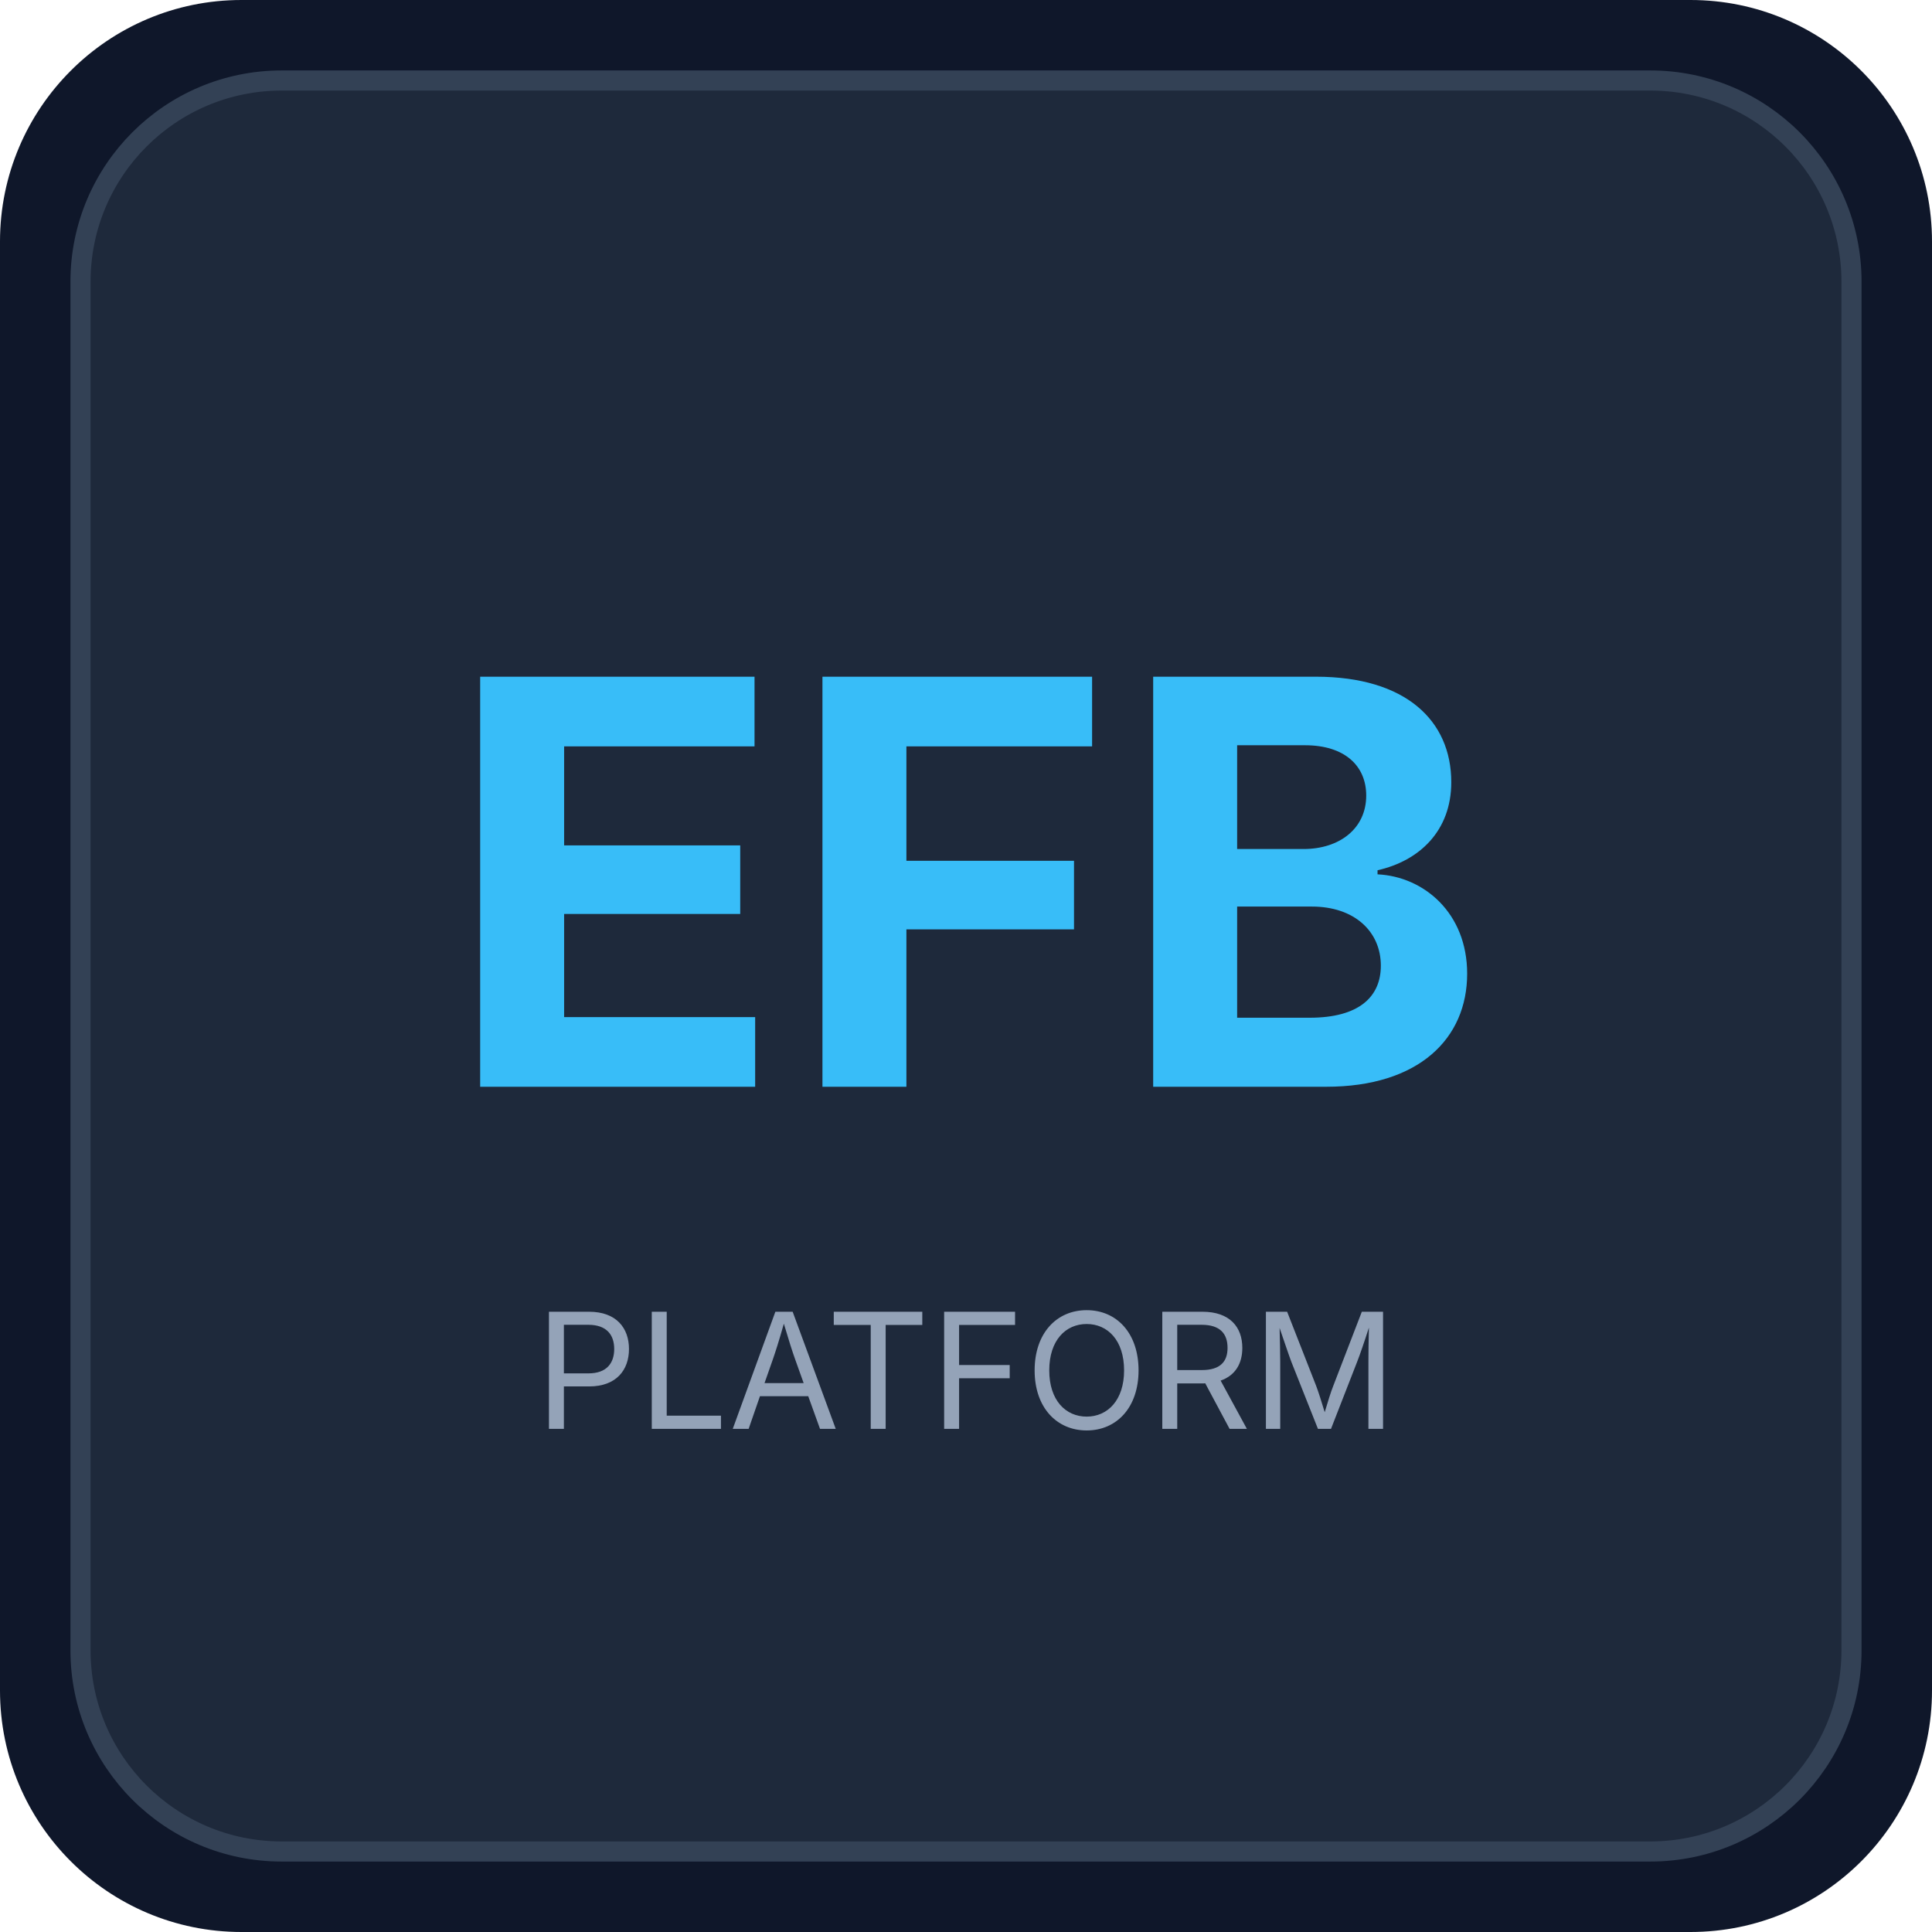
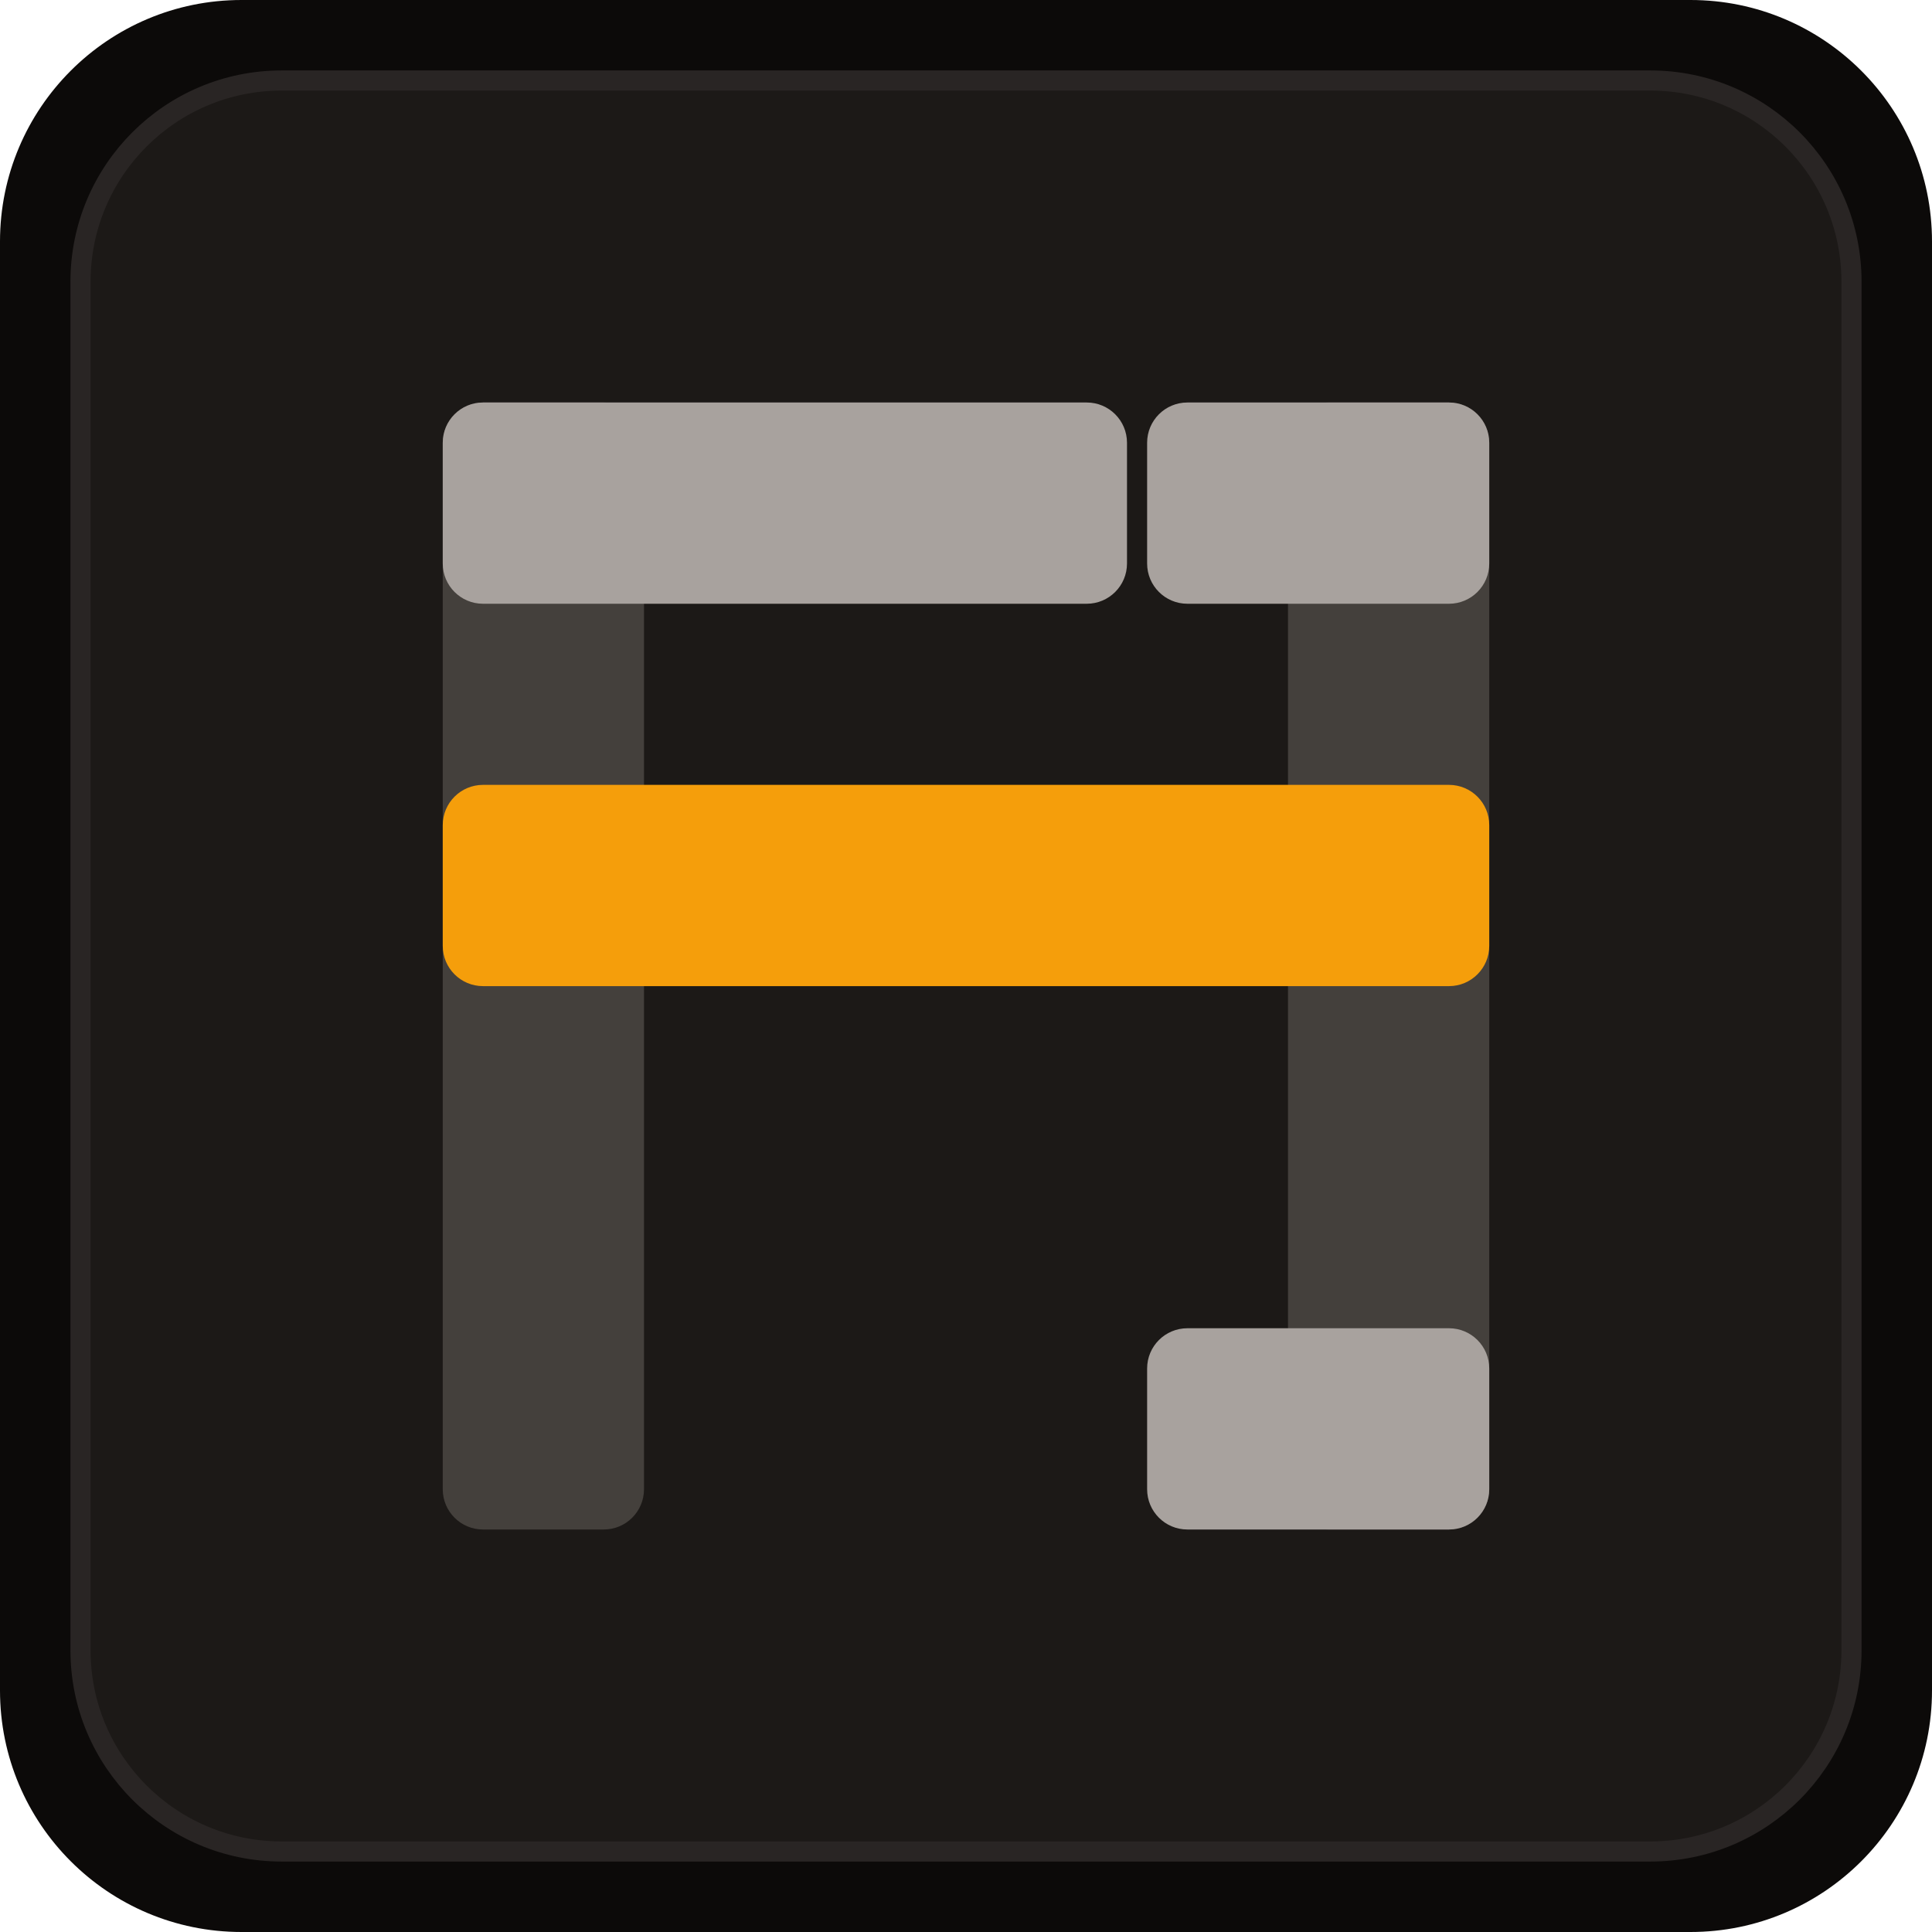
<svg xmlns="http://www.w3.org/2000/svg" width="192" height="192" viewBox="0 0 192 192">
-   <rect width="192" height="192" rx="24" fill="#0f172a" />
-   <rect x="8" y="8" width="176" height="176" rx="20" fill="#1e293b" stroke="#334155" stroke-width="2" />
-   <text x="96" y="108" text-anchor="middle" font-family="system-ui, -apple-system, sans-serif" font-weight="700" font-size="56" fill="#38bdf8">EFB</text>
-   <text x="96" y="142" text-anchor="middle" font-family="system-ui, -apple-system, sans-serif" font-weight="400" font-size="16" fill="#94a3b8">PLATFORM</text>
+   <rect width="192" height="192" rx="24" fill="#0C0A09" />
+   <rect x="8" y="8" width="176" height="176" rx="20" fill="#1C1917" stroke="#292524" stroke-width="2" />
+   <rect x="44" y="40" width="20" height="112" rx="4" fill="#44403C" />
+   <rect x="128" y="40" width="20" height="112" rx="4" fill="#44403C" />
+   <rect x="44" y="78" width="104" height="20" rx="4" fill="#F59E0B" />
+   <rect x="44" y="40" width="68" height="20" rx="4" fill="#A8A29E" />
+   <rect x="114" y="40" width="34" height="20" rx="4" fill="#A8A29E" />
+   <rect x="114" y="132" width="34" height="20" rx="4" fill="#A8A29E" />
</svg>
